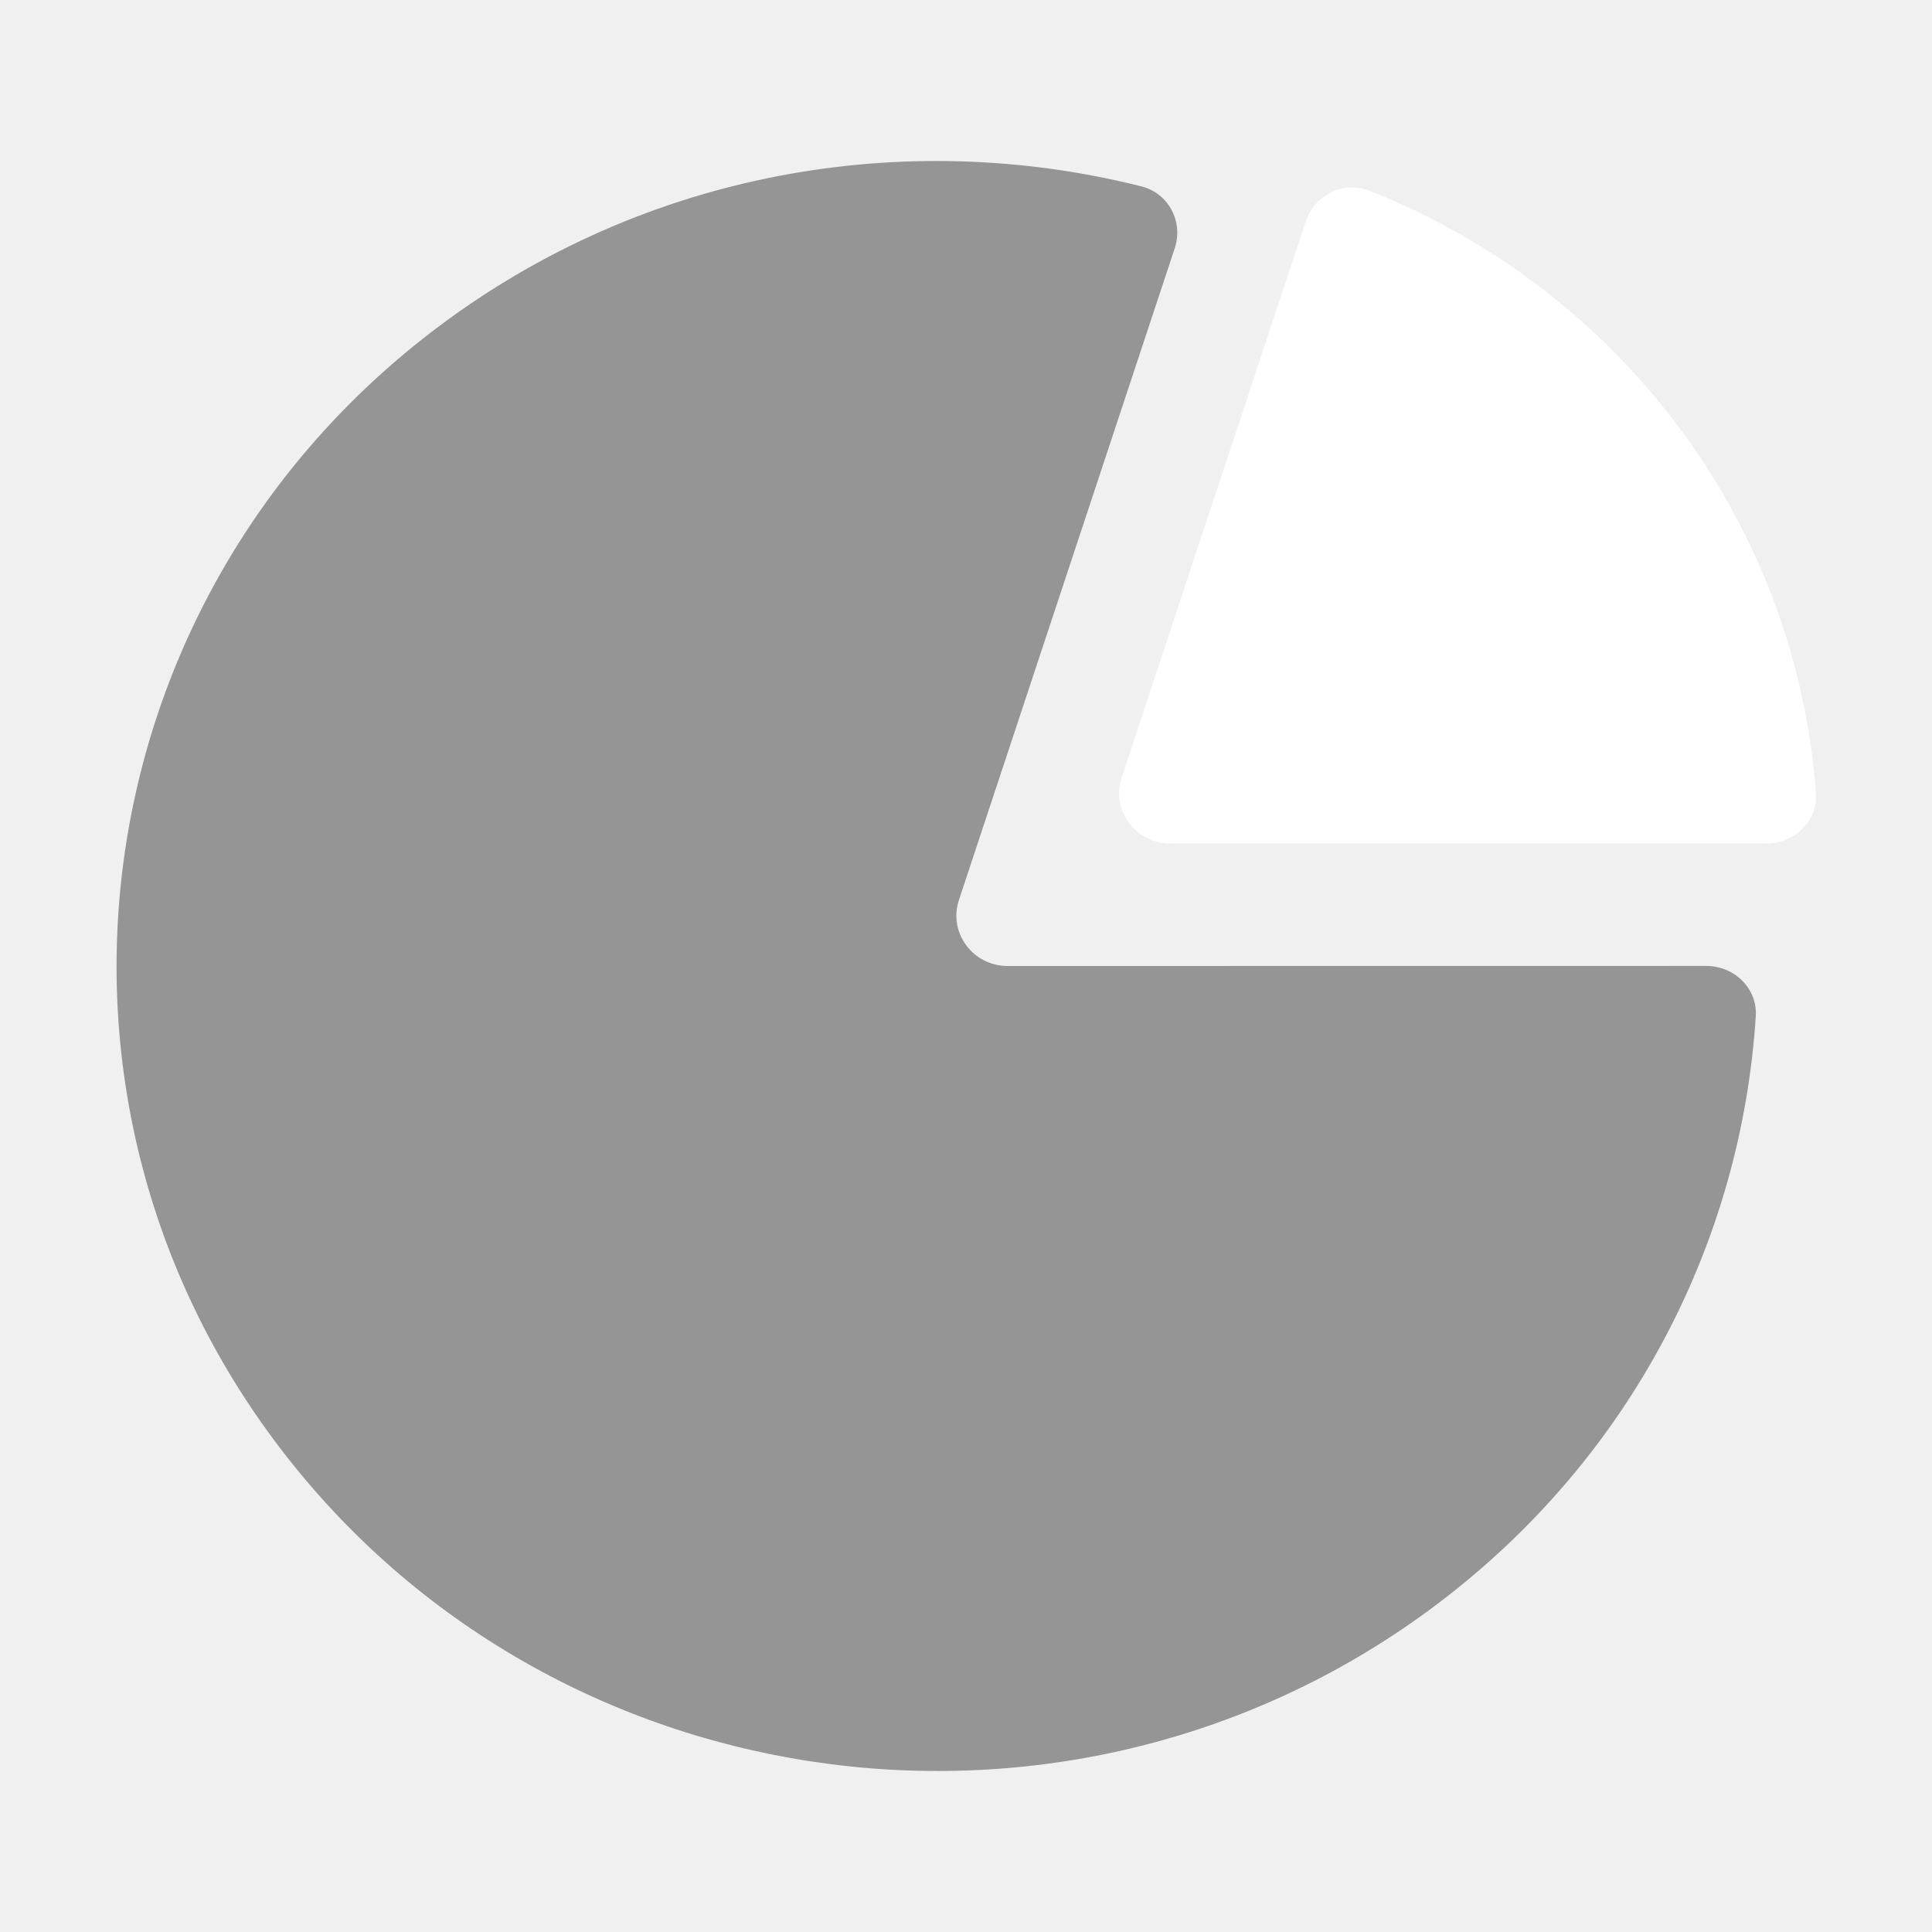
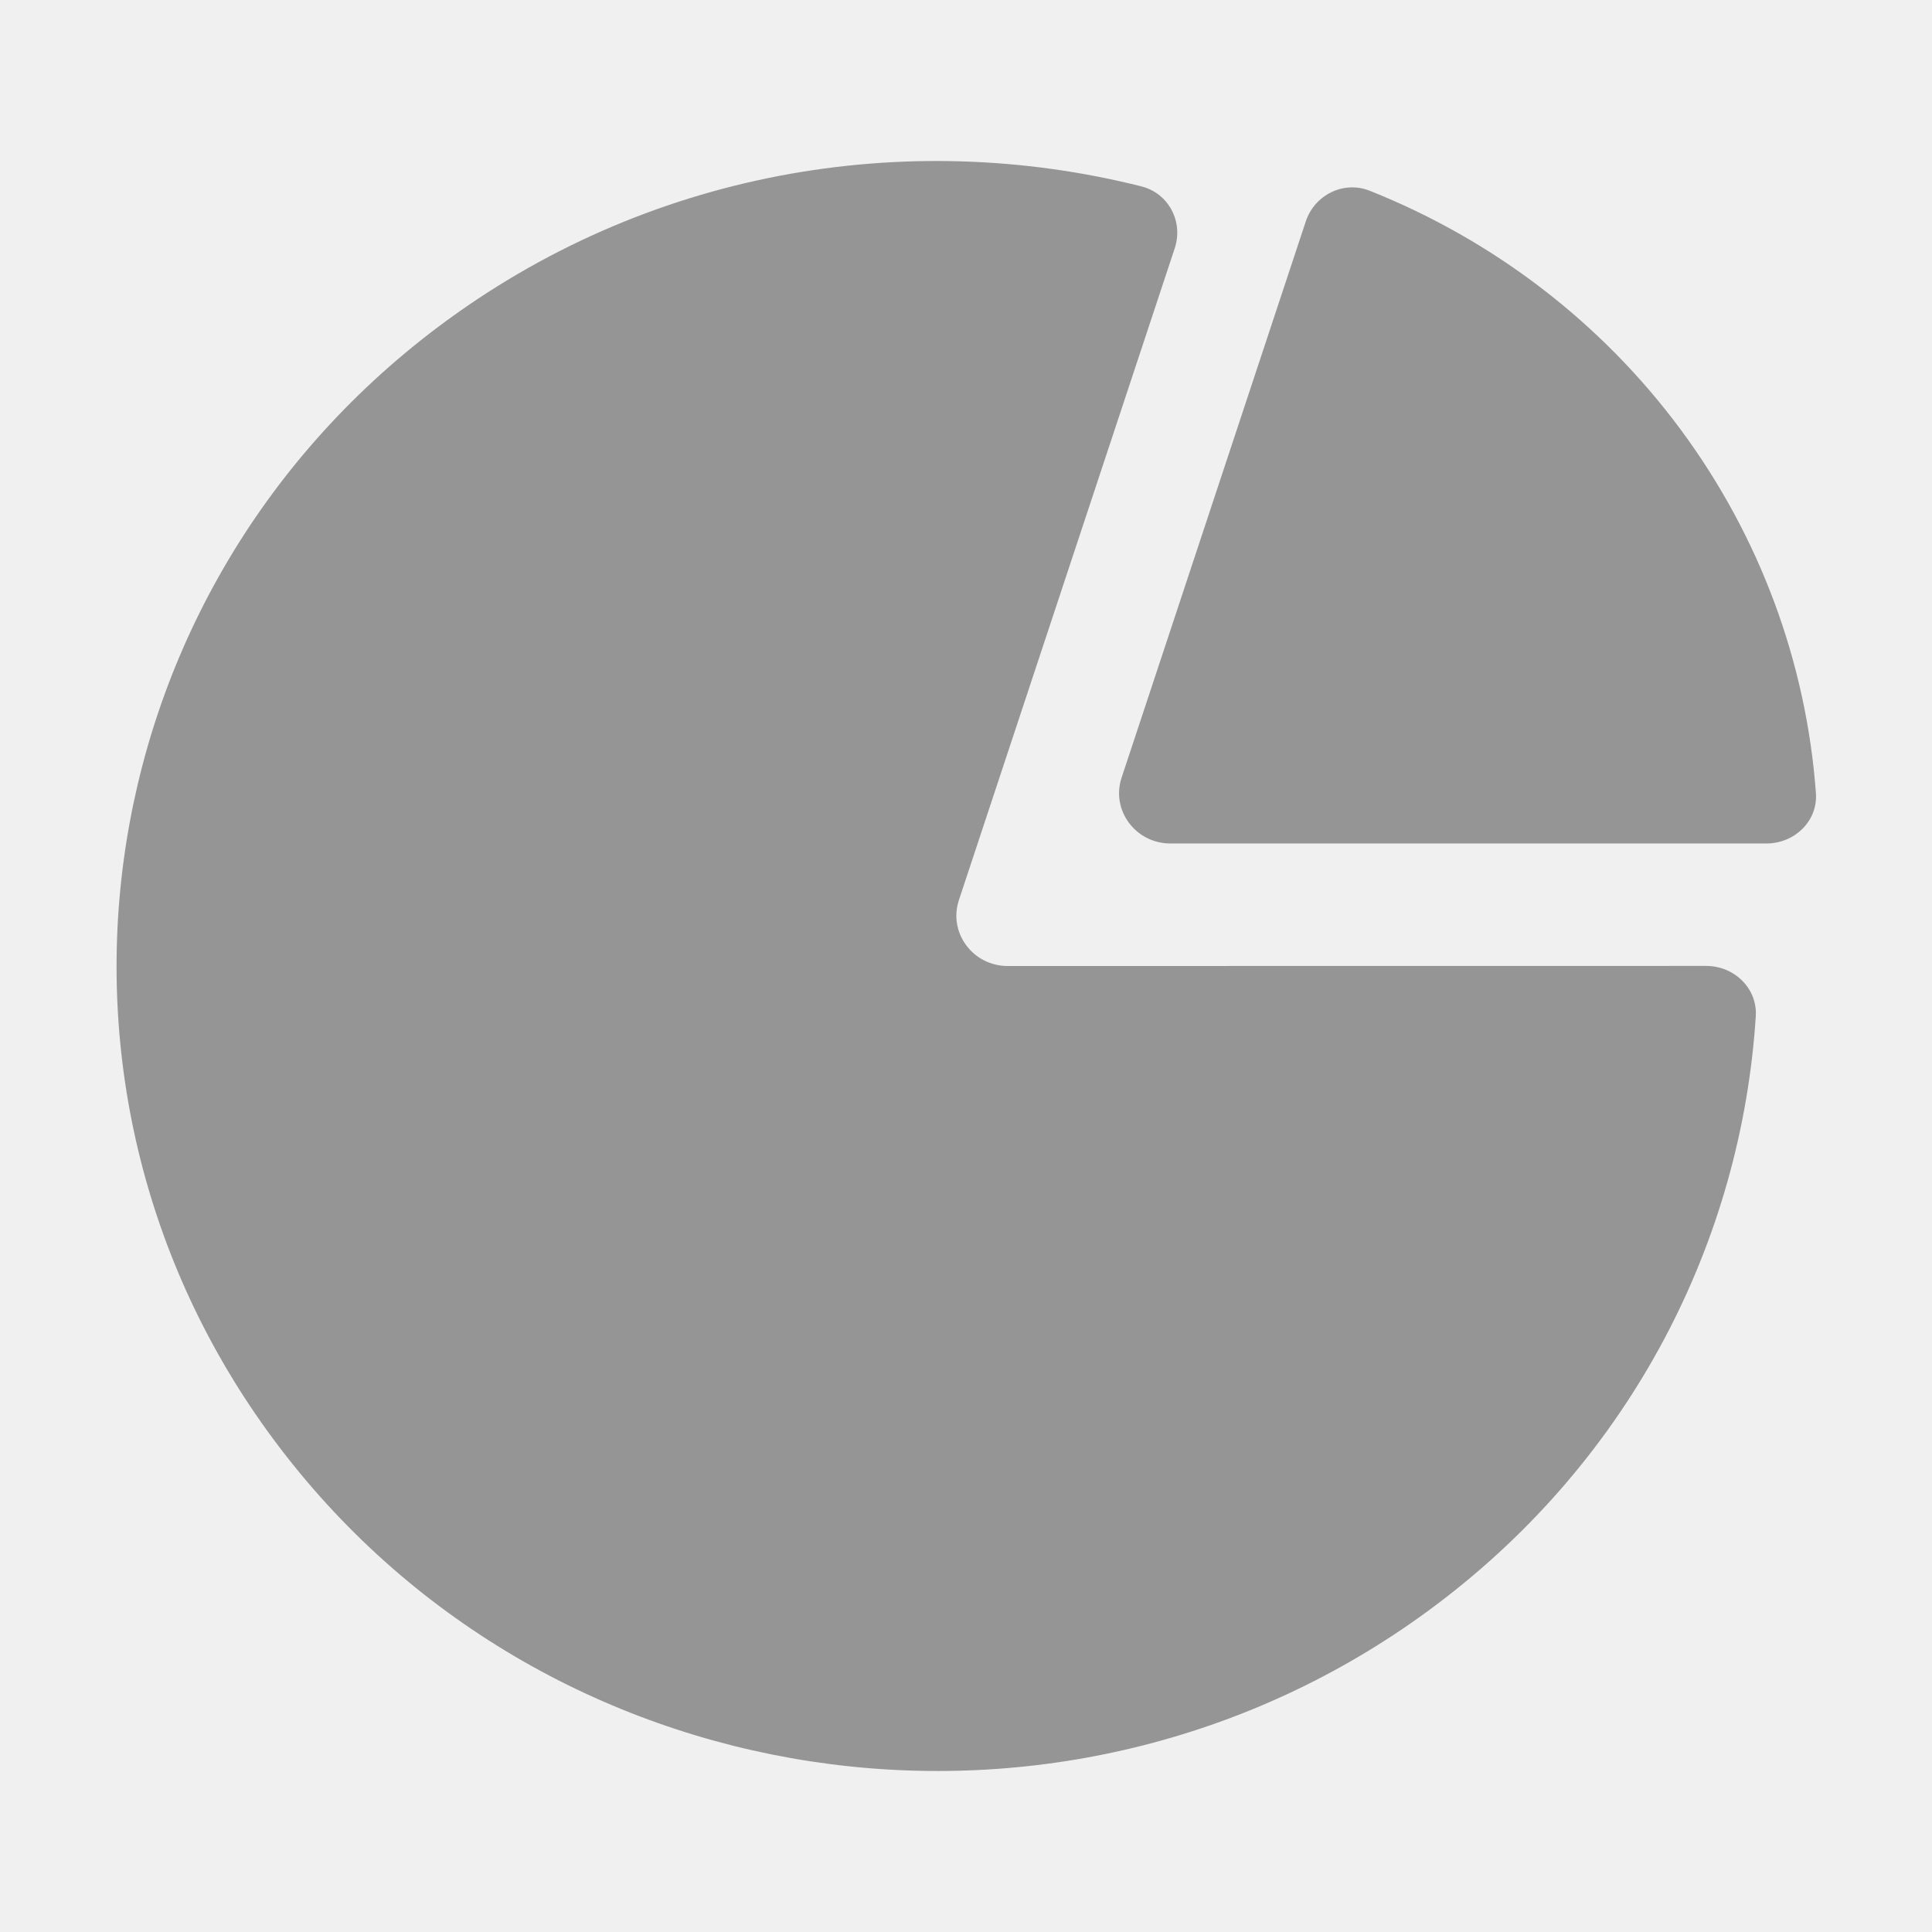
<svg xmlns="http://www.w3.org/2000/svg" width="24" height="24" viewBox="0 0 24 24" fill="none">
-   <path d="M21.943 10.478C22.295 10.478 22.583 10.197 22.558 9.853C22.439 8.227 21.859 6.661 20.877 5.335C19.895 4.009 18.556 2.983 17.016 2.37C16.69 2.24 16.33 2.422 16.221 2.75L13.933 9.66C13.799 10.063 14.106 10.478 14.539 10.478L21.943 10.478Z" fill="#fff" />
+   <path d="M21.943 10.478C22.295 10.478 22.583 10.197 22.558 9.853C22.439 8.227 21.859 6.661 20.877 5.335C19.895 4.009 18.556 2.983 17.016 2.37C16.69 2.24 16.33 2.422 16.221 2.75L13.933 9.66C13.799 10.063 14.106 10.478 14.539 10.478L21.943 10.478Z" fill="#969595" />
  <path d="M11.912 11.181C11.778 11.585 12.085 12 12.517 12L21.194 11.999C21.546 11.999 21.833 12.28 21.811 12.625C21.632 15.407 20.277 18.102 17.845 19.933C13.38 23.295 6.981 22.469 3.555 18.087C0.128 13.706 0.97 7.428 5.436 4.066C8.02 2.121 11.25 1.579 14.178 2.315C14.519 2.401 14.702 2.756 14.593 3.084L11.912 11.181Z" fill="#969595" />
</svg>
